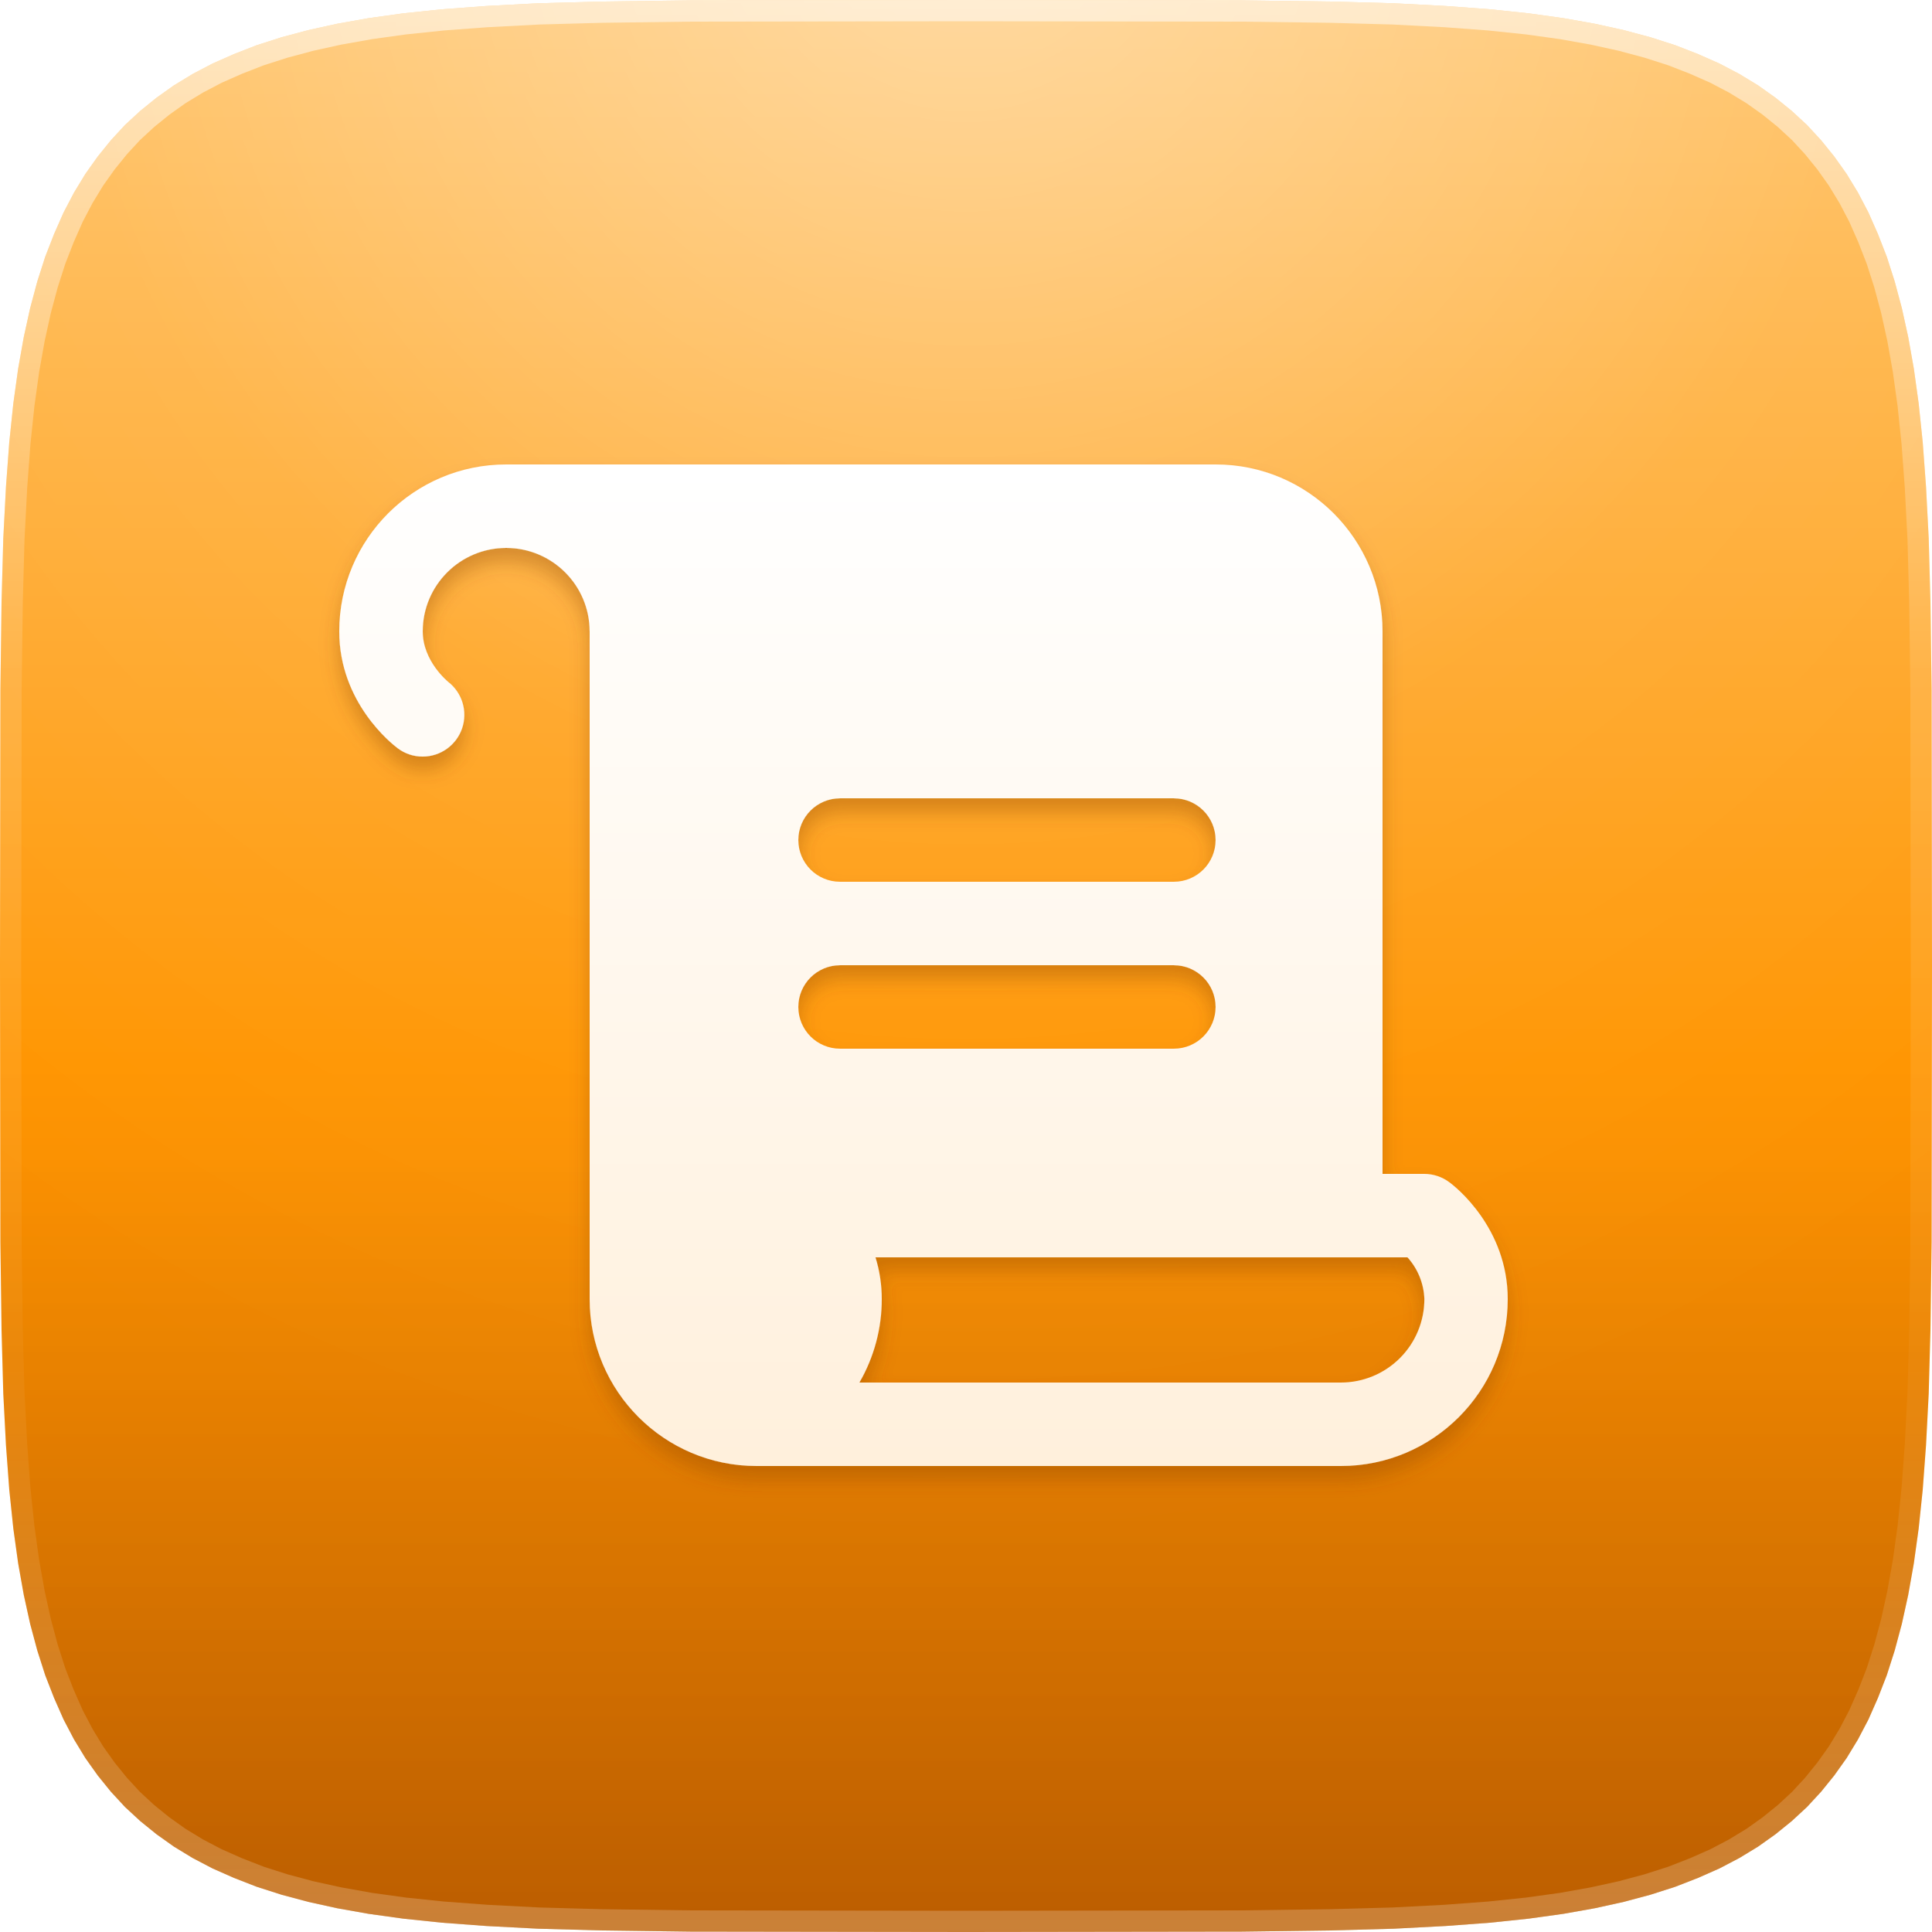
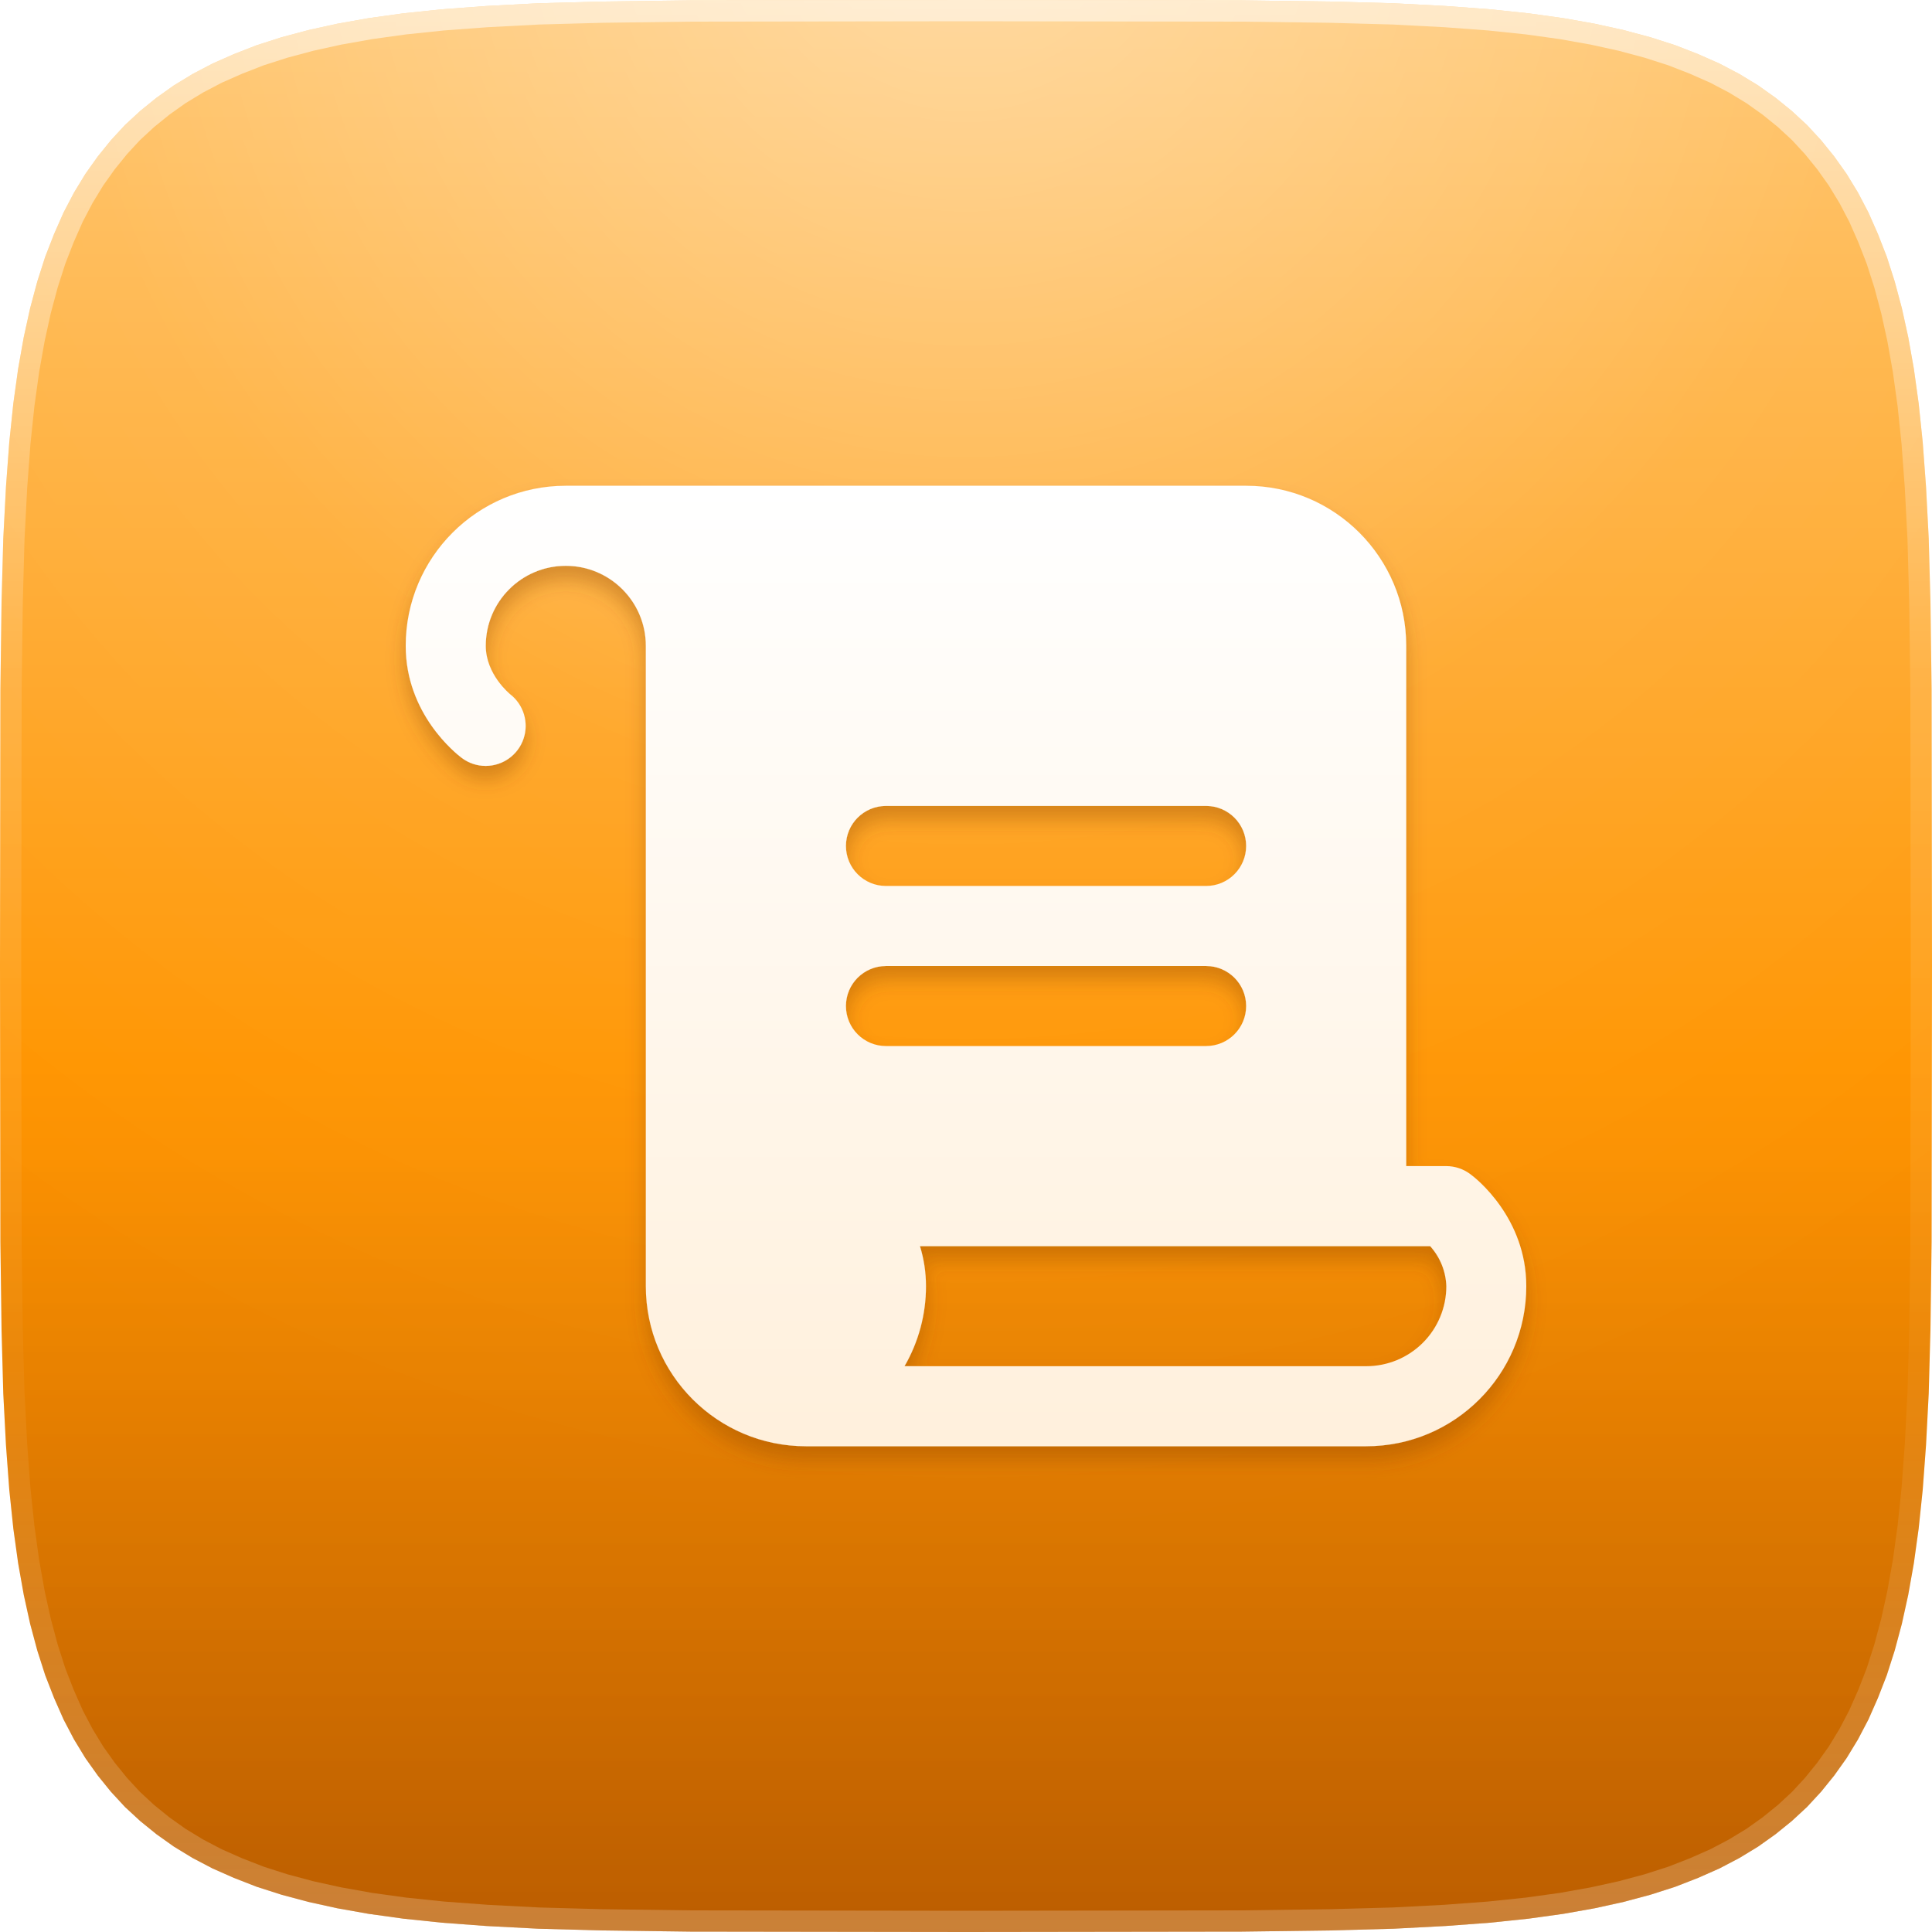
<svg xmlns="http://www.w3.org/2000/svg" viewBox="0 0 100 100" width="100" height="100">
  <defs>
    <linearGradient id="bg" x1="0" y1="0" x2="0" y2="1">
      <stop offset="0" stop-color="#ffc46b" />
      <stop offset="0.55" stop-color="#ff9500" />
      <stop offset="1" stop-color="#d96c00" />
    </linearGradient>
    <radialGradient id="hl" cx=".5" cy="-.05" r=".85">
      <stop offset="0" stop-color="#fff" stop-opacity=".38" />
      <stop offset=".55" stop-color="#fff" stop-opacity=".06" />
      <stop offset="1" stop-color="#fff" stop-opacity="0" />
    </radialGradient>
    <linearGradient id="lo" x1="0" y1="0" x2="0" y2="1">
      <stop offset="0" stop-color="#000" stop-opacity="0" />
      <stop offset="0.6" stop-color="#000" stop-opacity="0" />
      <stop offset="1" stop-color="#000" stop-opacity="0.14" />
    </linearGradient>
    <linearGradient id="edge" x1="0" y1="0" x2="0" y2="1">
      <stop offset="0" stop-color="#fff" stop-opacity="0.55" />
      <stop offset="0.35" stop-color="#fff" stop-opacity="0.12" />
      <stop offset="0.7" stop-color="#fff" stop-opacity="0.04" />
      <stop offset="1" stop-color="#fff" stop-opacity="0.22" />
    </linearGradient>
    <linearGradient id="w" x1="0" y1="0" x2="0" y2="1">
      <stop offset="0" stop-color="#ffffff" />
      <stop offset="1" stop-color="#fff0dc" />
    </linearGradient>
    <filter id="sh" x="-30%" y="-30%" width="160%" height="170%" color-interpolation-filters="sRGB">
      <feDropShadow dx="0" dy="2.6" stdDeviation="2.6" flood-color="#8a3f00" flood-opacity=".55" />
      <feDropShadow dx="0" dy=".7" stdDeviation=".5" flood-color="#8a3f00" flood-opacity=".35" />
    </filter>
    <clipPath id="cl">
      <path d="M100.00 50.00L99.98 64.28L99.92 68.84L99.83 72.14L99.69 74.82L99.52 77.11L99.31 79.12L99.06 80.92L98.77 82.55L98.44 84.05L98.07 85.43L97.66 86.71L97.20 87.89L96.71 89.00L96.17 90.03L95.58 91.00L94.94 91.90L94.26 92.74L93.53 93.53L92.74 94.26L91.90 94.94L91.00 95.58L90.03 96.17L89.00 96.71L87.89 97.20L86.71 97.66L85.43 98.07L84.05 98.44L82.55 98.77L80.92 99.06L79.12 99.31L77.11 99.52L74.82 99.69L72.14 99.83L68.84 99.92L64.28 99.98L50.00 100.00L35.72 99.98L31.16 99.92L27.86 99.83L25.18 99.69L22.89 99.52L20.88 99.31L19.08 99.06L17.45 98.77L15.95 98.44L14.57 98.07L13.29 97.66L12.11 97.20L11.00 96.71L9.97 96.17L9.00 95.58L8.10 94.94L7.26 94.26L6.47 93.53L5.74 92.74L5.06 91.90L4.42 91.00L3.83 90.03L3.29 89.00L2.80 87.89L2.34 86.71L1.93 85.43L1.56 84.05L1.23 82.55L0.94 80.92L0.69 79.12L0.48 77.11L0.31 74.82L0.17 72.14L0.08 68.84L0.02 64.28L0.00 50.00L0.02 35.72L0.08 31.16L0.17 27.86L0.31 25.18L0.48 22.89L0.69 20.88L0.94 19.08L1.23 17.45L1.56 15.95L1.93 14.57L2.34 13.29L2.80 12.11L3.29 11.00L3.83 9.97L4.42 9.00L5.06 8.10L5.74 7.26L6.47 6.47L7.26 5.74L8.10 5.06L9.00 4.42L9.97 3.83L11.00 3.29L12.11 2.80L13.29 2.34L14.57 1.93L15.95 1.56L17.45 1.23L19.08 0.94L20.88 0.69L22.89 0.48L25.18 0.31L27.86 0.17L31.16 0.08L35.72 0.02L50.00 0.00L64.28 0.02L68.84 0.08L72.14 0.17L74.82 0.31L77.11 0.48L79.12 0.69L80.92 0.94L82.55 1.23L84.05 1.56L85.43 1.93L86.71 2.34L87.89 2.80L89.00 3.29L90.03 3.83L91.00 4.42L91.90 5.06L92.74 5.74L93.53 6.47L94.26 7.26L94.94 8.10L95.58 9.00L96.17 9.97L96.71 11.00L97.20 12.11L97.66 13.29L98.07 14.57L98.44 15.95L98.77 17.45L99.06 19.08L99.31 20.88L99.52 22.89L99.69 25.18L99.83 27.86L99.92 31.16L99.98 35.72Z" />
    </clipPath>
  </defs>
  <path d="M100.00 50.00L99.98 64.28L99.92 68.84L99.83 72.14L99.69 74.82L99.52 77.11L99.31 79.12L99.06 80.92L98.77 82.55L98.44 84.05L98.07 85.43L97.66 86.71L97.20 87.89L96.71 89.00L96.17 90.03L95.58 91.00L94.94 91.90L94.26 92.74L93.53 93.53L92.74 94.26L91.90 94.94L91.00 95.58L90.03 96.17L89.00 96.71L87.89 97.20L86.71 97.66L85.43 98.07L84.05 98.44L82.55 98.77L80.92 99.06L79.12 99.31L77.11 99.52L74.82 99.69L72.14 99.83L68.84 99.92L64.28 99.98L50.00 100.00L35.72 99.98L31.16 99.92L27.86 99.83L25.18 99.69L22.89 99.52L20.88 99.31L19.08 99.06L17.45 98.77L15.95 98.44L14.57 98.07L13.29 97.66L12.11 97.20L11.00 96.71L9.97 96.17L9.00 95.58L8.10 94.94L7.26 94.26L6.47 93.53L5.74 92.74L5.06 91.90L4.42 91.00L3.83 90.03L3.29 89.00L2.80 87.89L2.34 86.71L1.93 85.43L1.56 84.05L1.23 82.55L0.94 80.92L0.69 79.12L0.48 77.11L0.31 74.82L0.17 72.14L0.08 68.84L0.02 64.28L0.00 50.00L0.02 35.72L0.08 31.16L0.17 27.86L0.31 25.18L0.48 22.89L0.69 20.88L0.94 19.08L1.23 17.45L1.56 15.95L1.93 14.57L2.34 13.29L2.80 12.11L3.29 11.00L3.83 9.97L4.42 9.00L5.06 8.10L5.74 7.26L6.47 6.47L7.26 5.74L8.10 5.06L9.00 4.42L9.97 3.83L11.00 3.29L12.11 2.80L13.29 2.34L14.57 1.93L15.95 1.56L17.45 1.23L19.08 0.94L20.88 0.69L22.89 0.48L25.18 0.31L27.86 0.17L31.16 0.08L35.72 0.02L50.00 0.00L64.28 0.02L68.84 0.08L72.14 0.17L74.82 0.31L77.11 0.48L79.12 0.69L80.92 0.94L82.55 1.23L84.05 1.56L85.43 1.93L86.71 2.34L87.89 2.80L89.00 3.29L90.03 3.83L91.00 4.42L91.90 5.06L92.74 5.74L93.53 6.47L94.26 7.26L94.94 8.10L95.58 9.00L96.17 9.97L96.71 11.00L97.20 12.11L97.66 13.29L98.07 14.57L98.44 15.95L98.77 17.45L99.06 19.08L99.31 20.88L99.52 22.89L99.69 25.18L99.83 27.86L99.92 31.16L99.98 35.72Z" fill="url(#bg)" />
  <g clip-path="url(#cl)">
    <path d="M100.00 50.00L99.98 64.28L99.92 68.84L99.83 72.14L99.69 74.82L99.52 77.11L99.31 79.12L99.06 80.92L98.77 82.55L98.44 84.05L98.07 85.43L97.66 86.71L97.20 87.89L96.71 89.00L96.17 90.03L95.58 91.00L94.94 91.90L94.26 92.74L93.53 93.53L92.74 94.26L91.90 94.94L91.00 95.58L90.03 96.17L89.00 96.71L87.89 97.20L86.71 97.66L85.43 98.07L84.05 98.44L82.55 98.77L80.92 99.06L79.12 99.31L77.11 99.52L74.82 99.69L72.14 99.83L68.84 99.92L64.28 99.98L50.00 100.00L35.72 99.98L31.16 99.92L27.86 99.83L25.18 99.69L22.89 99.52L20.88 99.31L19.08 99.06L17.45 98.77L15.95 98.44L14.57 98.07L13.29 97.66L12.11 97.20L11.00 96.71L9.97 96.17L9.00 95.58L8.10 94.94L7.26 94.26L6.47 93.53L5.74 92.74L5.06 91.90L4.42 91.00L3.83 90.03L3.29 89.00L2.80 87.89L2.34 86.71L1.93 85.43L1.56 84.05L1.23 82.55L0.94 80.92L0.69 79.12L0.48 77.11L0.31 74.82L0.17 72.14L0.08 68.84L0.02 64.28L0.00 50.00L0.02 35.72L0.08 31.16L0.17 27.86L0.31 25.18L0.48 22.89L0.69 20.88L0.94 19.08L1.23 17.45L1.56 15.95L1.93 14.57L2.34 13.29L2.80 12.11L3.29 11.00L3.83 9.97L4.42 9.00L5.06 8.10L5.74 7.26L6.47 6.47L7.26 5.74L8.10 5.06L9.00 4.42L9.97 3.83L11.00 3.29L12.11 2.80L13.29 2.34L14.57 1.93L15.95 1.56L17.45 1.23L19.08 0.94L20.88 0.69L22.89 0.48L25.18 0.31L27.86 0.17L31.16 0.08L35.72 0.02L50.00 0.00L64.28 0.02L68.84 0.08L72.14 0.17L74.82 0.31L77.11 0.48L79.12 0.69L80.92 0.94L82.55 1.23L84.05 1.56L85.43 1.93L86.71 2.34L87.89 2.80L89.00 3.29L90.03 3.83L91.00 4.42L91.90 5.06L92.74 5.74L93.53 6.47L94.26 7.26L94.94 8.10L95.58 9.00L96.17 9.97L96.71 11.00L97.20 12.11L97.66 13.29L98.07 14.57L98.44 15.95L98.77 17.45L99.06 19.08L99.31 20.88L99.52 22.89L99.69 25.18L99.83 27.86L99.92 31.16L99.98 35.72Z" fill="url(#hl)" />
    <path d="M100.00 50.00L99.98 64.28L99.92 68.84L99.83 72.14L99.69 74.82L99.52 77.11L99.31 79.12L99.06 80.92L98.77 82.55L98.44 84.05L98.07 85.43L97.66 86.71L97.20 87.89L96.71 89.00L96.17 90.03L95.58 91.00L94.94 91.90L94.26 92.74L93.53 93.53L92.74 94.26L91.90 94.94L91.00 95.58L90.03 96.17L89.00 96.71L87.89 97.20L86.71 97.66L85.43 98.07L84.05 98.44L82.55 98.77L80.92 99.06L79.12 99.31L77.11 99.52L74.82 99.69L72.14 99.83L68.84 99.92L64.28 99.98L50.00 100.00L35.72 99.98L31.16 99.92L27.86 99.83L25.18 99.69L22.89 99.52L20.88 99.31L19.08 99.06L17.45 98.77L15.95 98.44L14.57 98.07L13.29 97.66L12.11 97.20L11.00 96.71L9.97 96.17L9.00 95.58L8.10 94.94L7.26 94.26L6.47 93.53L5.74 92.74L5.06 91.90L4.42 91.00L3.83 90.03L3.29 89.00L2.80 87.89L2.34 86.71L1.93 85.43L1.56 84.05L1.23 82.55L0.94 80.92L0.69 79.12L0.48 77.11L0.31 74.82L0.17 72.14L0.08 68.84L0.02 64.28L0.00 50.00L0.02 35.72L0.08 31.16L0.17 27.86L0.31 25.18L0.48 22.89L0.69 20.88L0.94 19.08L1.23 17.45L1.56 15.95L1.93 14.57L2.34 13.29L2.80 12.11L3.29 11.00L3.83 9.97L4.42 9.00L5.06 8.10L5.74 7.26L6.47 6.47L7.26 5.74L8.10 5.06L9.00 4.42L9.97 3.83L11.00 3.29L12.11 2.80L13.29 2.34L14.57 1.93L15.95 1.56L17.45 1.23L19.08 0.94L20.88 0.69L22.89 0.48L25.18 0.31L27.86 0.17L31.16 0.08L35.72 0.02L50.00 0.00L64.28 0.02L68.84 0.08L72.14 0.17L74.82 0.31L77.11 0.48L79.12 0.69L80.92 0.94L82.55 1.23L84.05 1.56L85.43 1.93L86.71 2.34L87.89 2.80L89.00 3.29L90.03 3.83L91.00 4.42L91.90 5.06L92.74 5.74L93.53 6.47L94.26 7.26L94.94 8.10L95.58 9.00L96.17 9.97L96.71 11.00L97.20 12.11L97.66 13.29L98.07 14.57L98.44 15.95L98.77 17.45L99.06 19.08L99.31 20.88L99.52 22.89L99.69 25.18L99.83 27.86L99.92 31.16L99.98 35.72Z" fill="url(#lo)" />
    <g filter="url(#sh)">
-       <g transform="translate(15.4 15.4) scale(0.27)" fill="url(#w)">
-         <path d="M220.8,169.6A8,8,0,0,0,216,168h-8V64a32,32,0,0,0-32-32H40A32,32,0,0,0,8,64C8,77.61,18.05,85.54,19.2,86.4h0A7.89,7.89,0,0,0,24,88a8,8,0,0,0,4.87-14.33h0C28.83,73.62,24,69.74,24,64a16,16,0,0,1,32,0V192a32,32,0,0,0,32,32H200a32,32,0,0,0,32-32C232,178.39,222,170.46,220.8,169.6ZM104,96h64a8,8,0,0,1,0,16H104a8,8,0,0,1,0-16Zm-8,40a8,8,0,0,1,8-8h64a8,8,0,0,1,0,16H104A8,8,0,0,1,96,136Zm104,72H107.71A31.82,31.82,0,0,0,112,192a26.92,26.92,0,0,0-1.21-8h102a12.58,12.58,0,0,1,3.23,8A16,16,0,0,1,200,208Z" />
+       <g transform="translate(50 50) scale(0.959) translate(-47.8 -49.96)">
+         <g transform="translate(15.4 15.4) scale(0.27)" fill="url(#w)">
+           <path d="M220.8,169.6A8,8,0,0,0,216,168h-8V64a32,32,0,0,0-32-32H40A32,32,0,0,0,8,64C8,77.61,18.05,85.54,19.2,86.4h0A7.89,7.89,0,0,0,24,88a8,8,0,0,0,4.87-14.33h0C28.83,73.62,24,69.74,24,64a16,16,0,0,1,32,0V192a32,32,0,0,0,32,32H200a32,32,0,0,0,32-32C232,178.39,222,170.46,220.8,169.6ZM104,96h64a8,8,0,0,1,0,16H104a8,8,0,0,1,0-16Zm-8,40a8,8,0,0,1,8-8h64a8,8,0,0,1,0,16H104A8,8,0,0,1,96,136Zm104,72H107.71A31.82,31.82,0,0,0,112,192a26.92,26.92,0,0,0-1.21-8h102a12.58,12.58,0,0,1,3.23,8A16,16,0,0,1,200,208Z" />
+         </g>
      </g>
    </g>
    <path d="M100.00 50.00L99.98 64.28L99.92 68.84L99.83 72.14L99.69 74.82L99.52 77.11L99.31 79.12L99.06 80.92L98.77 82.55L98.44 84.05L98.07 85.43L97.66 86.71L97.20 87.89L96.71 89.00L96.17 90.03L95.58 91.00L94.94 91.90L94.26 92.74L93.53 93.53L92.74 94.26L91.90 94.94L91.00 95.58L90.03 96.17L89.00 96.71L87.89 97.20L86.71 97.66L85.43 98.07L84.05 98.44L82.55 98.77L80.92 99.06L79.12 99.31L77.11 99.52L74.82 99.69L72.14 99.83L68.84 99.92L64.28 99.98L50.00 100.00L35.72 99.98L31.16 99.92L27.86 99.83L25.18 99.69L22.89 99.52L20.88 99.31L19.08 99.06L17.45 98.77L15.95 98.44L14.57 98.07L13.29 97.66L12.11 97.20L11.00 96.71L9.97 96.17L9.00 95.58L8.10 94.94L7.26 94.26L6.47 93.53L5.74 92.74L5.06 91.90L4.42 91.00L3.83 90.03L3.29 89.00L2.80 87.89L2.34 86.71L1.93 85.43L1.56 84.05L1.23 82.55L0.94 80.92L0.69 79.12L0.48 77.11L0.31 74.82L0.17 72.14L0.08 68.84L0.02 64.28L0.00 50.00L0.02 35.72L0.08 31.16L0.17 27.86L0.31 25.18L0.48 22.89L0.69 20.88L0.94 19.08L1.23 17.45L1.56 15.95L1.93 14.57L2.34 13.29L2.80 12.11L3.29 11.00L3.83 9.97L4.42 9.00L5.06 8.10L5.74 7.26L6.47 6.47L7.26 5.74L8.10 5.06L9.00 4.42L9.97 3.83L11.00 3.29L12.11 2.80L13.29 2.34L14.57 1.93L15.95 1.56L17.45 1.23L19.08 0.94L20.88 0.69L22.89 0.48L25.18 0.31L27.86 0.17L31.16 0.08L35.72 0.02L50.00 0.00L64.28 0.02L68.84 0.08L72.14 0.17L74.82 0.31L77.11 0.48L79.12 0.69L80.92 0.94L82.55 1.23L84.05 1.56L85.43 1.93L86.71 2.34L87.89 2.80L89.00 3.29L90.03 3.83L91.00 4.42L91.90 5.06L92.74 5.74L93.53 6.47L94.26 7.26L94.94 8.10L95.58 9.00L96.17 9.97L96.71 11.00L97.20 12.11L97.66 13.29L98.07 14.57L98.44 15.95L98.77 17.45L99.06 19.08L99.31 20.88L99.52 22.89L99.69 25.18L99.83 27.86L99.92 31.16L99.98 35.72Z" fill="none" stroke="url(#edge)" stroke-width="2.2" />
  </g>
</svg>
